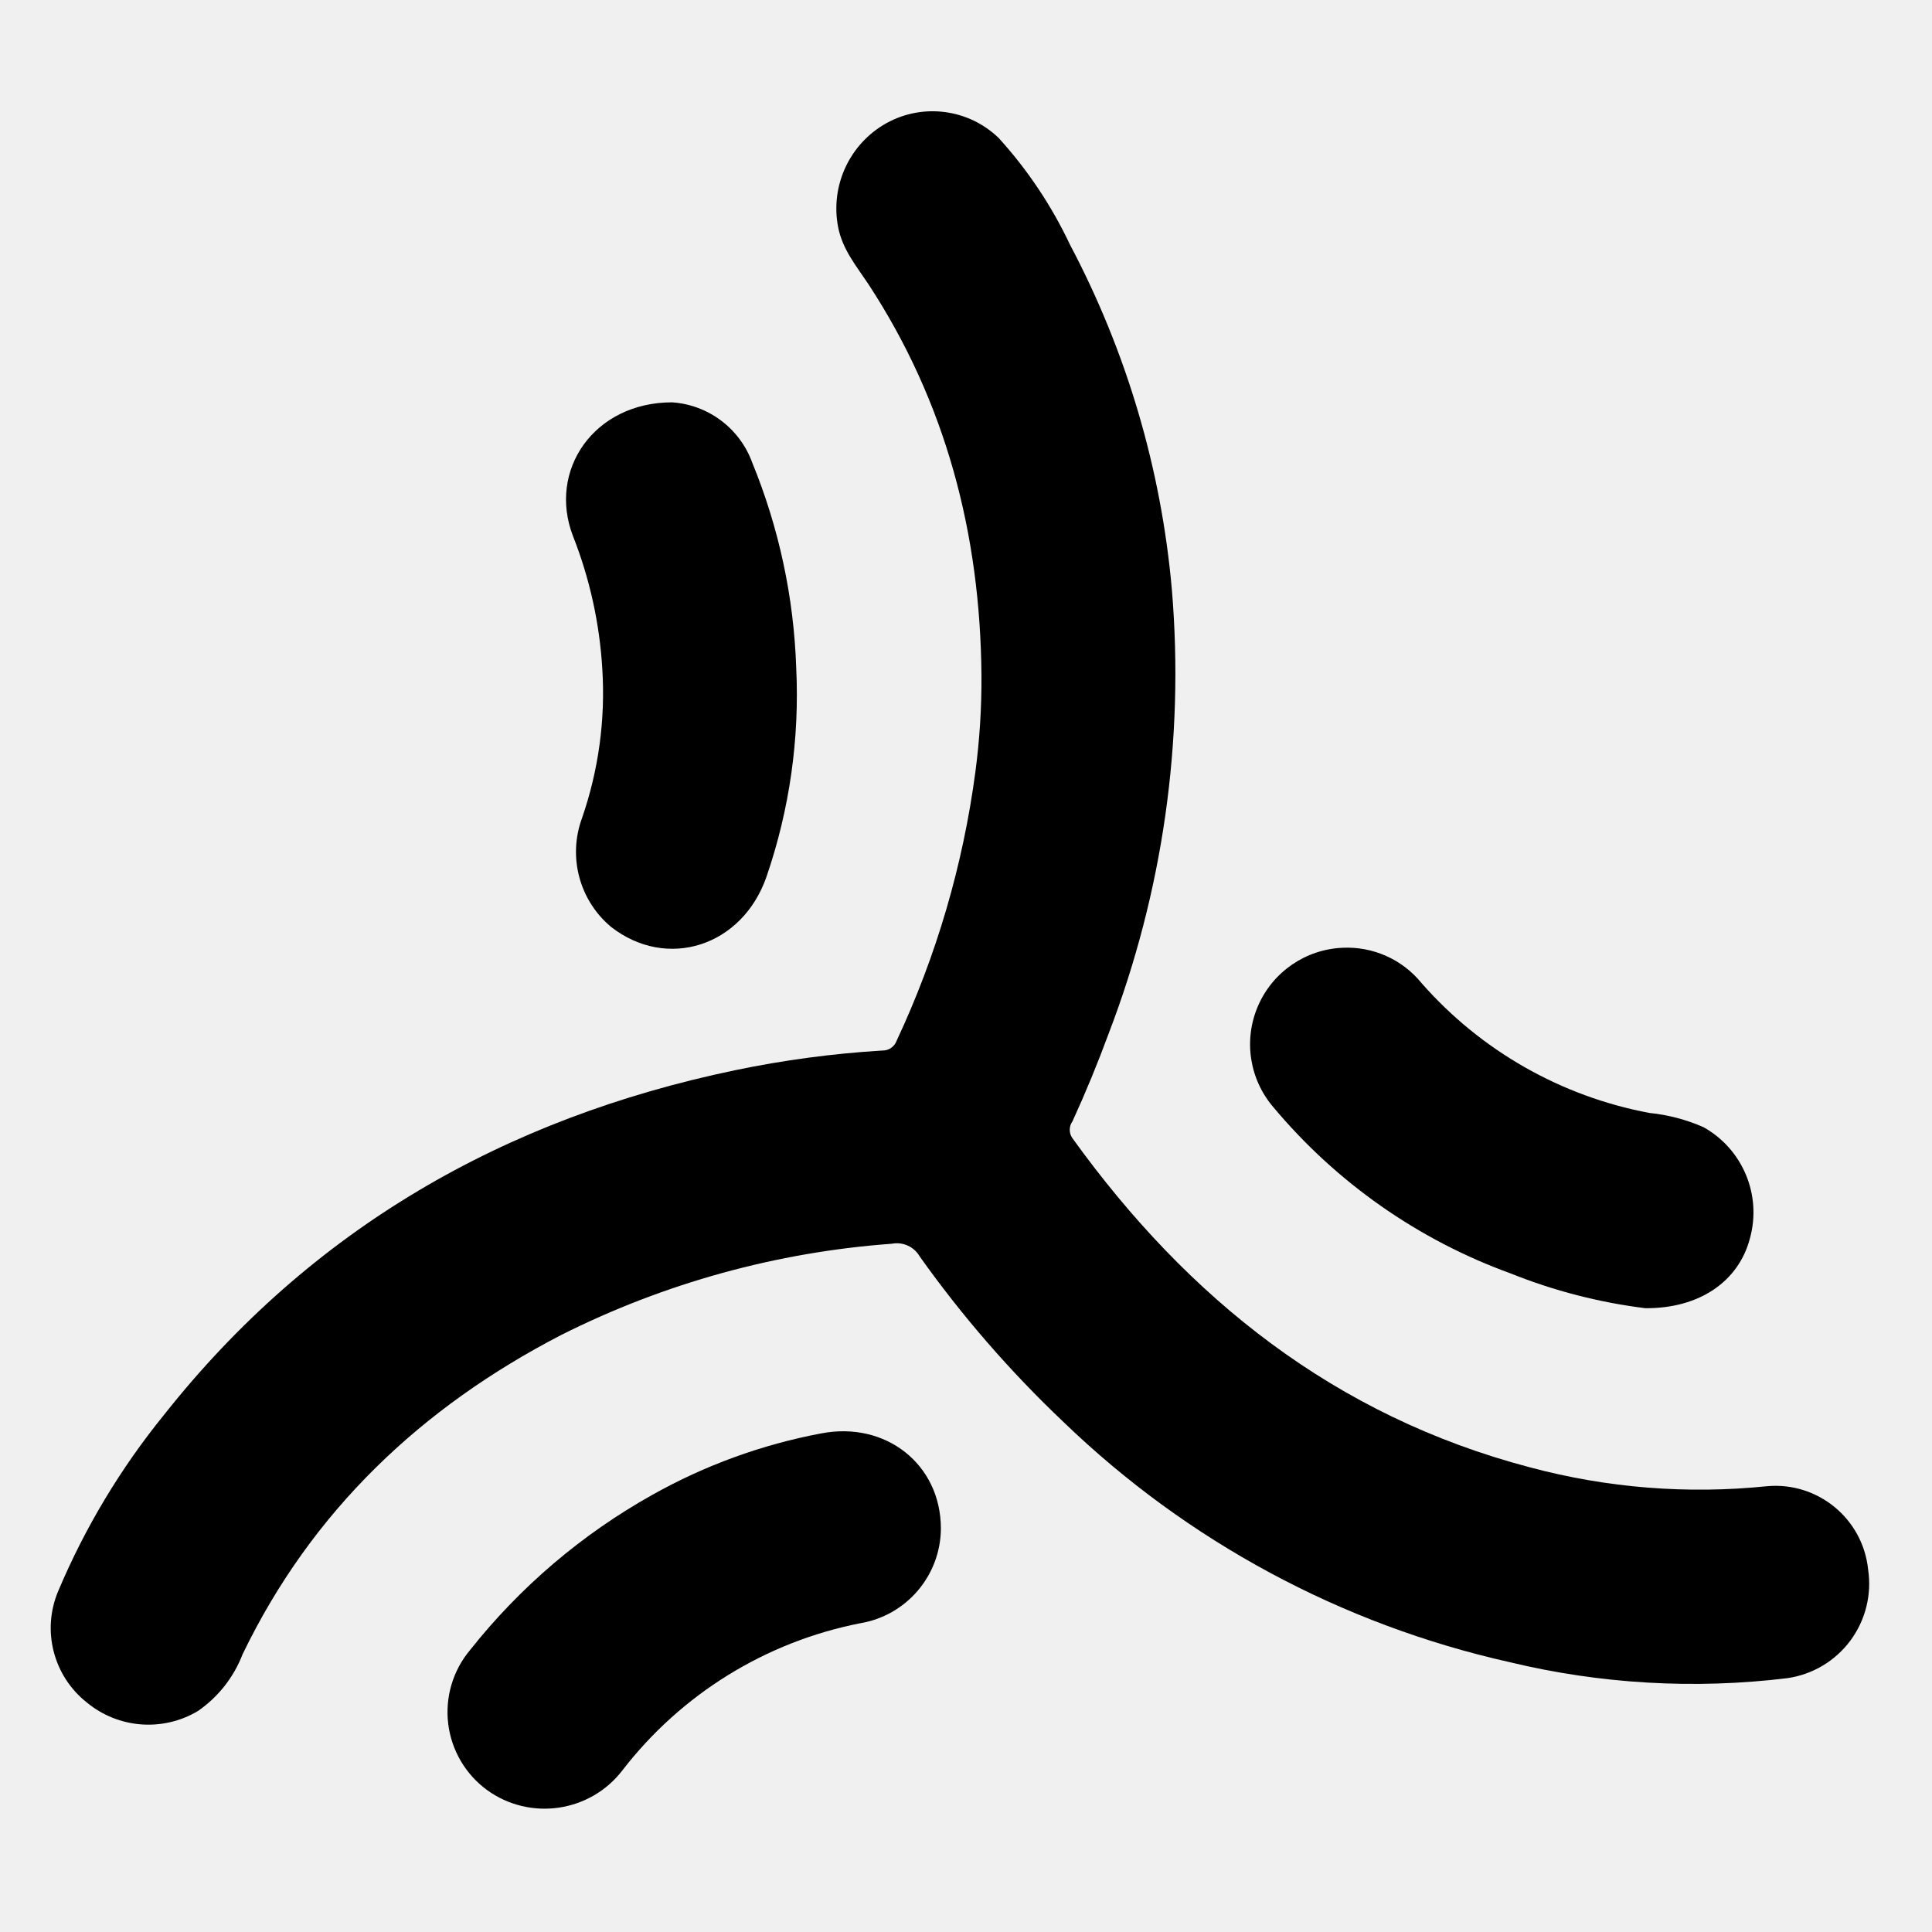
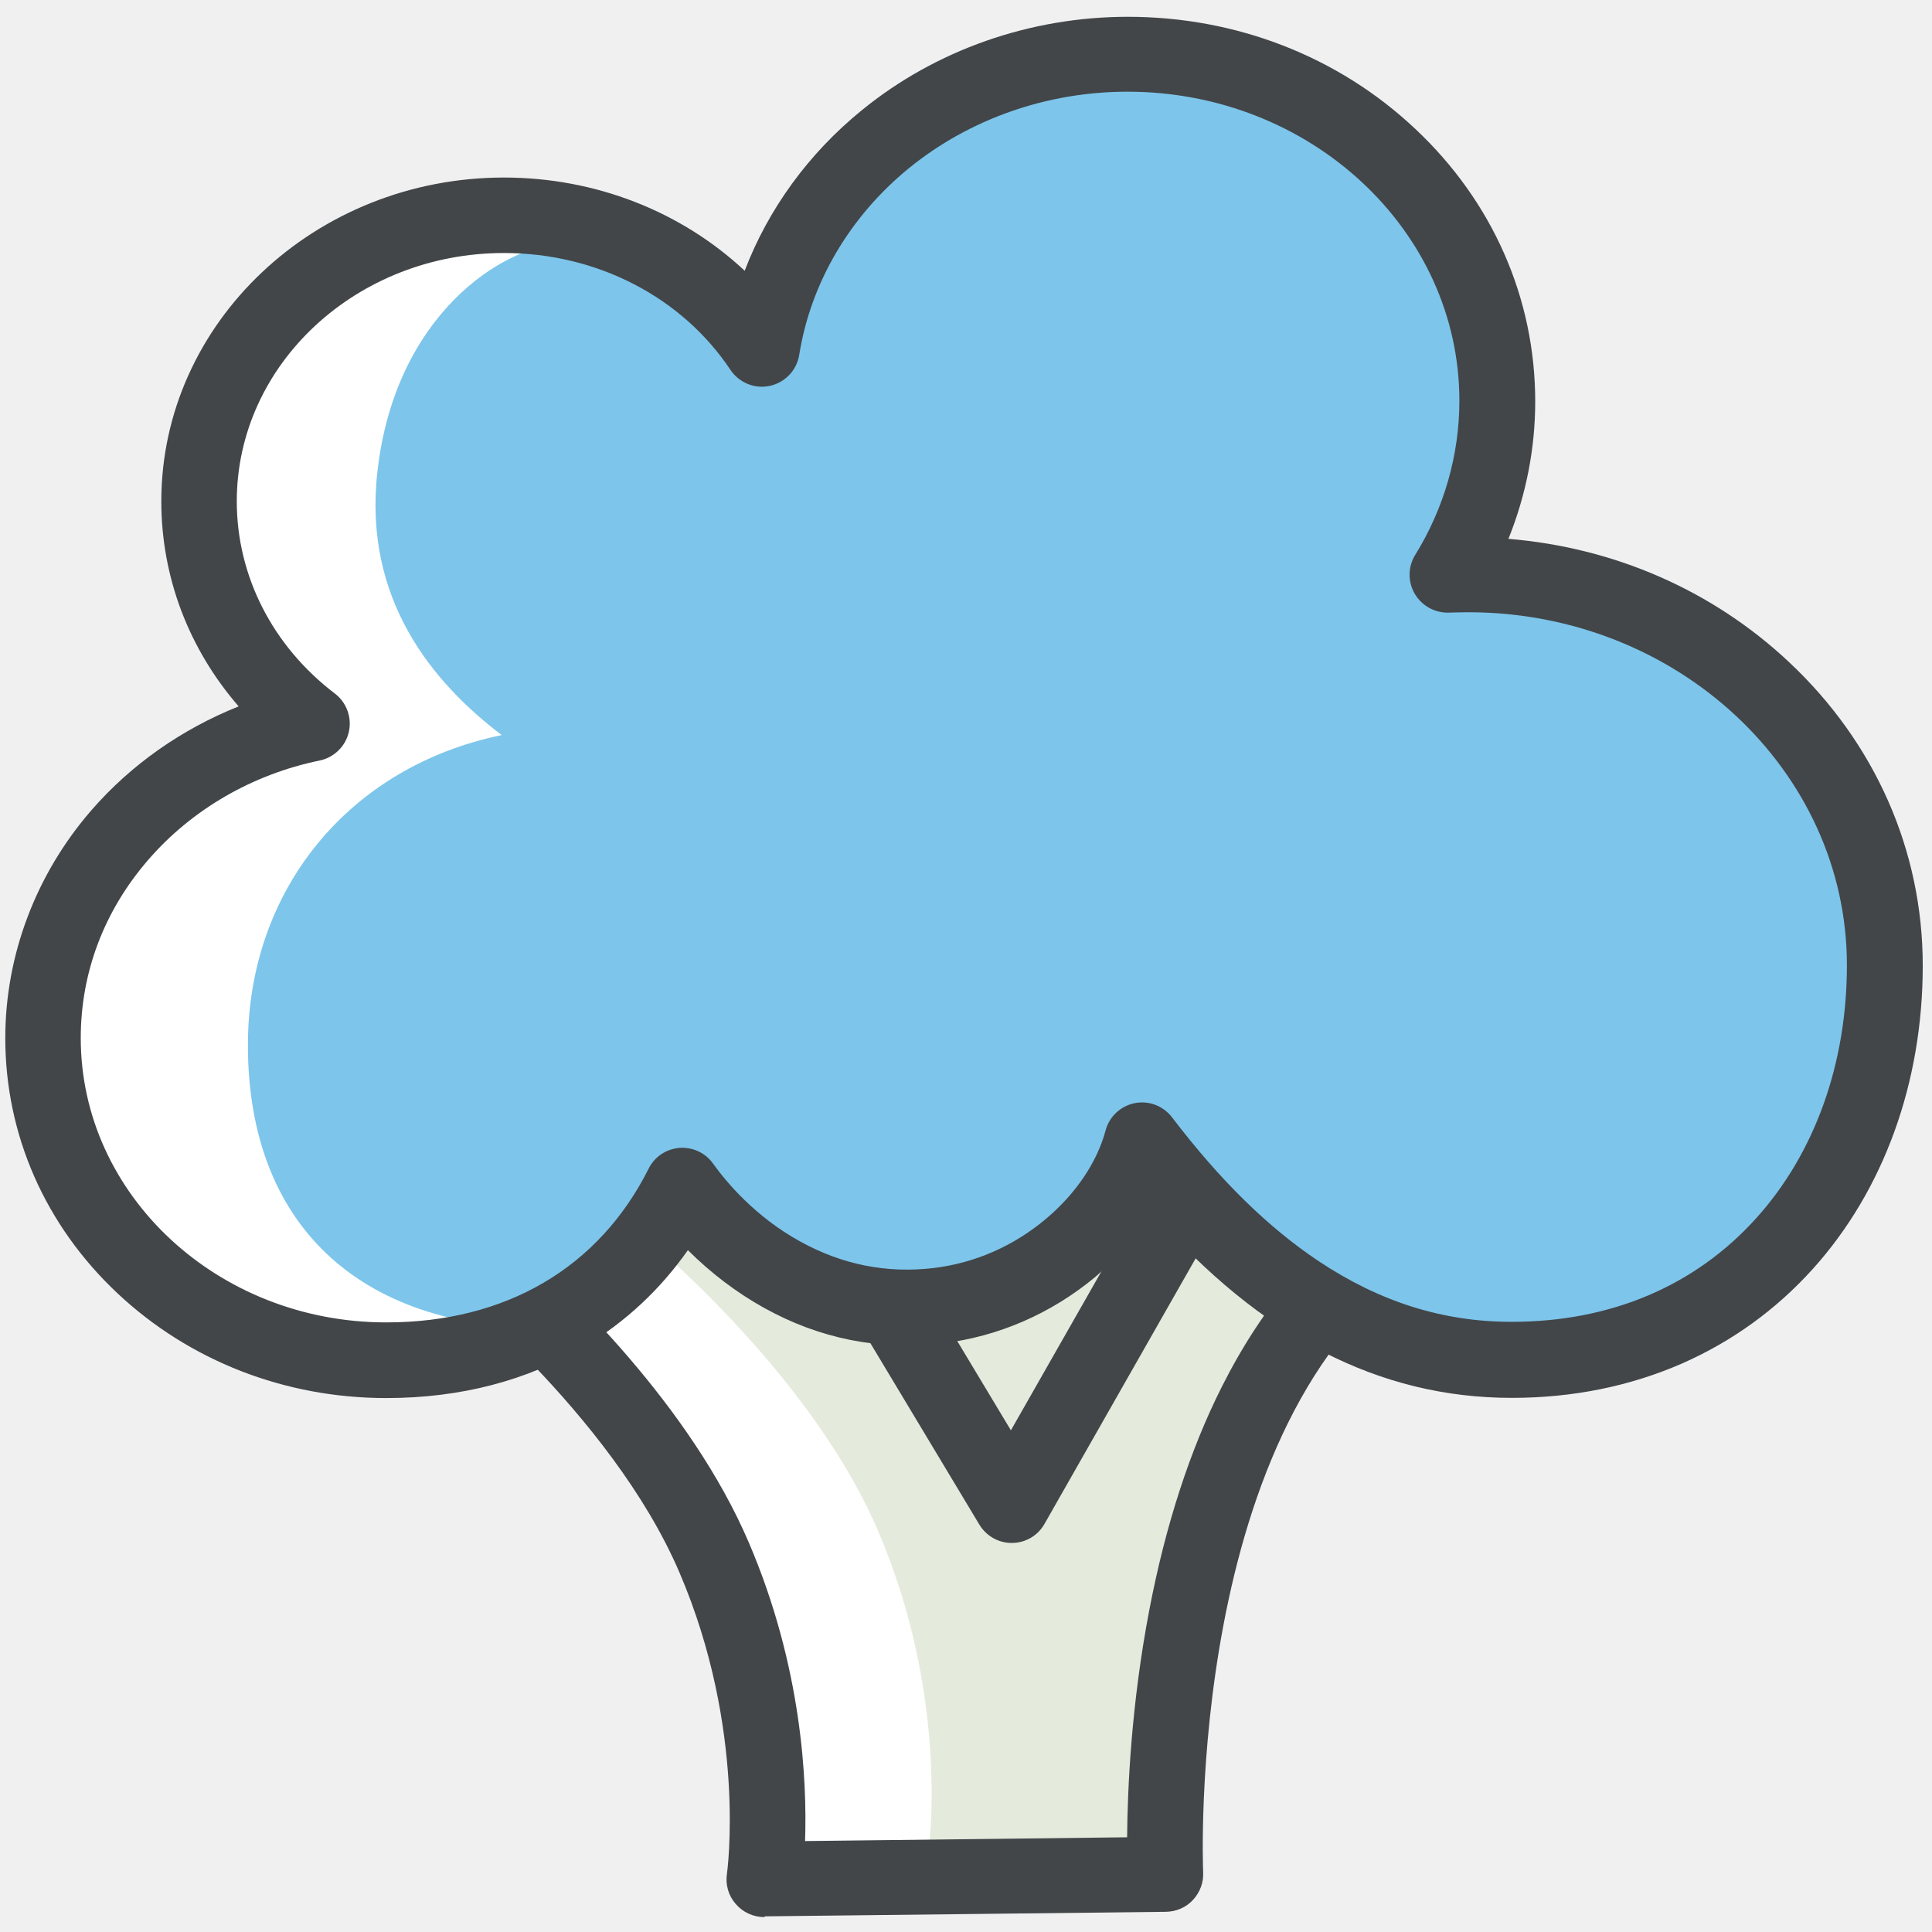
- <svg xmlns="http://www.w3.org/2000/svg" viewBox="0 0 160 160">
-   <path d="M81.28 55.9c-.1-11.67-2.93-22.55-9.37-32.38-1-1.5-2.14-2.86-2.5-4.71a8.1 8.1 0 014-8.61 7.89 7.89 0 019.3 1.23 35.999 35.999 0 015.9 8.83 75.18 75.18 0 018.44 28.58 83.211 83.211 0 01-5.23 36.74 102.983 102.983 0 01-3 7.28 1.2 1.2 0 000 1.41c9.58 13.3 21.76 23 37.85 27.24a54.37 54.37 0 0019.68 1.57 7.72 7.72 0 018.36 6.9 7.903 7.903 0 01-6.7 9 64.744 64.744 0 01-23-1.33 77.68 77.68 0 01-36.93-19.88 93.628 93.628 0 01-11.91-13.71 2.18 2.18 0 00-2.3-1.06 72.744 72.744 0 00-27.38 7.55c-11.6 6-20.67 14.58-26.4 26.45a10.134 10.134 0 01-3.7 4.7 8 8 0 01-9.19-.7 7.86 7.86 0 01-2.36-9.28 60.324 60.324 0 018.72-14.52c12.2-15.43 28.21-24.59 47.32-28.57A85.085 85.085 0 0173.07 87c.524.015 1-.307 1.18-.8a76.06 76.06 0 006.53-22.3c.351-2.652.518-5.325.5-8z" fill="currentColor" />
-   <path d="M136.26 108.34a44.742 44.742 0 01-11.13-2.87 46.108 46.108 0 01-19.66-13.76 8 8 0 015.72-13.22 7.93 7.93 0 016.54 2.93 33.27 33.27 0 0018.87 10.75c1.546.155 3.058.553 4.48 1.18a8.08 8.08 0 013.84 9.21c-.92 3.52-4.13 5.81-8.66 5.78zm-80.6-75.02a7.61 7.61 0 016.64 5 49.139 49.139 0 013.64 17 46.33 46.33 0 01-2.46 17.28c-2 5.77-8.24 7.79-12.89 4.15a8.1 8.1 0 01-2.39-9 31.679 31.679 0 001.68-12.36 35.77 35.77 0 00-2.43-11c-2.1-5.45 1.75-11.07 8.21-11.07zm22.26 93.25a8 8 0 01-6.68 7.86 32.88 32.88 0 00-19.7 12.19 8.13 8.13 0 01-11.21 1.62 8 8 0 01-1.41-11.58A51.043 51.043 0 0154 123.81a45.842 45.842 0 0114-5.1c5.35-1.04 9.91 2.56 9.92 7.86z" fill="currentColor" />
+ <svg xmlns="http://www.w3.org/2000/svg" t="1747518474710" class="icon" viewBox="0 0 1024 1024" version="1.1" p-id="3207" width="16" height="16">
+   <path d="M243.2 658.8s96.6 75.5 135.3 165.7S405.1 995 405.1 995l212.6-2.4s-12.1-250.9 125.6-341.1L881 561.3l-77.3-82.8-181.2 87.7-248.8-141.3-130.5 233.9z" fill="#FFFFFF" p-id="3208" />
+   <path d="M330.1 645.7s96.6 75.5 135.3 165.7S492 982 492 982l127.3 1.9S607.2 733 744.9 642.8s137.7-90.1 137.7-90.1l-77.3-82.8-181.2 87.7-163.5-145.7-130.5 233.8z" fill="#E4EADC" p-id="3209" />
+   <path d="M405.1 1016.1c-5.8 0-11.3-2.5-15.1-6.9-3.9-4.4-5.6-10.3-4.7-16.1 0.1-0.7 10.6-76.3-25.2-159.7-36.2-84.5-128.3-157.1-129.2-157.8-4.2-3.3-6.9-8.1-7.5-13.4-0.6-5.3 0.8-10.6 4.1-14.8l83.9-106.8c3.4-4.3 8.5-7.1 14-7.6s11 1.3 15.1 5l134.4 120.5c1.5 1.3 2.8 2.9 3.8 4.6l57.1 95 83.9-147.3c1.2-2 2.7-3.8 4.4-5.4l166.7-141.3c8.1-6.9 20.3-6.2 27.6 1.6l77.3 82.8c4 4.3 5.9 10.2 5.2 16-0.7 5.9-4 11.1-8.9 14.3l-137.7 90.1c-126.4 82.8-116.7 321-116.6 323.4 0.3 5.4-1.7 10.7-5.4 14.7s-8.9 6.2-14.3 6.3l-212.6 2.4c-0.2 0.4-0.2 0.4-0.3 0.4zM271 656.9c29.8 26 94.9 88.2 125.9 160.7 28.2 65.8 30.9 126.4 29.8 158.2l170.7-2c0.2-25.1 2.1-70.2 11.8-120.7 8.6-44.8 21.5-84.6 38.5-118.3 21.8-43.2 50.2-76.6 84.6-99.1l117.8-77.1-48.1-51.5-149.4 126.7-99 173.9c-3.5 6.2-10 10-17.1 10.1-7.1 0.1-13.7-3.6-17.4-9.7L446 686.4 329.7 582.2 271 656.9z" fill="#424649" p-id="3210" />
+   <path d="M778.3 303.7c-3.7 0-7.3 0.1-11 0.3 16.8-27.1 26.4-58.6 26.4-92.2C793.7 110.2 706 28 597.8 28c-98.3 0-179.6 67.9-193.7 156.4-28.6-42.7-79.2-71.2-137-71.2-89.2 0-161.6 67.9-161.6 151.6 0 47.6 23.4 90 59.9 117.8-81.6 16.9-142.6 85.1-142.6 166.7 0 94.3 81.5 170.7 181.9 170.7 72.8 0 135.7-40.2 164.7-98.2 11.4 35.2 63.9 75 122.9 71.8 71.9-3.9 83-60.6 113.1-89.2 35.9 68.8 127.9 117.9 215 117.9 121.9 0 178.6-97.1 178.6-211.5s-98.8-207.1-220.7-207.1z" fill="#FFFFFF" p-id="3211" />
+   <path d="M782.5 303.4c-3.7 0-7.3 0.1-11 0.3 16.8-27.1 26.4-58.6 26.4-92.2C797.9 110 710.2 27.7 602 27.7c-98.3 0-179.6 67.9-193.7 156.4-28.6-42.7-51.8-57-109.5-55.1-32.5 1.1-89.6 38.1-98.8 121.3-7.5 67.4 29.3 111.5 65.9 139.3-81.6 16.9-134.5 82.7-134.5 164.3 0 94.3 58 150.2 158.5 150.2 18 0 54.8-24.4 83.9-82.4 11.4 35.2 63.9 75 122.9 71.8 71.9-3.9 83-60.6 113.1-89.2 35.9 68.8 127.9 117.9 215 117.9 121.9 0 178.6-97.1 178.6-211.5s-98.9-207.3-220.9-207.3z" fill="#7dc5eb" p-id="3212" data-spm-anchor-id="a313x.search_index.0.i0.18e63a81wyRPQm" class="selected" />
+   <path d="M204.7 741c-53.7 0-104.2-19.7-142.3-55.4-38.5-36.1-59.6-84.2-59.6-135.4 0-43.9 16.2-86.8 45.6-120.7 21-24.2 48-43.1 78.1-55.1-26.4-30.4-41-68.5-41-108.7 0-94.6 81.5-171.6 181.6-171.6 48.6 0 94 18 127.6 49.4 12.5-32.7 33.8-62.1 62.1-85.1 39.1-31.9 89.2-49.5 141-49.5 57.4 0 111.5 21 152.2 59.3 41.1 38.5 63.7 89.9 63.7 144.6 0 25-4.9 49.7-14.2 72.8 56.1 4.6 108.2 27.3 148.6 65.2 45.8 42.9 71 100.1 71 161 0 62-20.7 119.1-58.3 160.8-19.4 21.5-42.6 38.3-69.1 50-27.6 12.1-58 18.3-90.4 18.3-70.3 0-133-32.3-190.9-98.5-7.9 12.6-18.1 24.4-30.1 34.6-23.3 19.3-51.3 31.5-80.9 35-33.2 3.9-65-2.4-94.6-18.9-14.4-8-28.2-18.5-40.2-30.5-14.7 20.9-33 38-54.7 51-30.3 18.1-65.7 27.4-105.2 27.4z m62.4-606.9c-78.1 0-141.6 59-141.6 131.6 0 39.6 19 76.8 52 101.9 6.2 4.7 9.1 12.7 7.4 20.3s-7.8 13.6-15.5 15.2c-35.6 7.3-67.8 26-90.8 52.6-23.4 27-35.8 59.7-35.8 94.5 0 83.1 72.6 150.7 161.9 150.7 63.4 0 112.7-28.9 139.1-81.5 3.1-6.3 9.3-10.4 16.3-11 7-0.5 13.8 2.6 17.8 8.3 7 9.7 22.2 28.1 46.2 41.3 22.2 12.3 45.9 17 70.6 14.1 21.9-2.6 42.5-11.6 59.7-26.1 15.8-13.3 27.1-30 31.6-46.9 2-7.4 8-12.9 15.4-14.4 7.5-1.5 15.1 1.4 19.8 7.5 25.6 33.6 51.1 58.5 77.8 76.3 32.5 21.6 65.9 32.1 102.2 32.1 52.5 0 97.3-19 129.7-55 31-34.4 48-81.9 48-134 0-103.2-90.1-187.1-200.7-187.1-3.3 0-6.7 0.1-10.1 0.2-7.4 0.3-14.4-3.5-18.2-9.9-3.8-6.4-3.7-14.4 0.2-20.7 15.3-24.7 23.4-53 23.4-81.7 0-90.3-78.9-163.8-175.9-163.8-42.6 0-83.7 14.4-115.8 40.5-31.4 25.6-52.1 60.8-58.2 99-1.3 8.1-7.4 14.6-15.5 16.4-8 1.8-16.3-1.6-20.9-8.4-25.8-38.7-70.8-62-120.1-62z" fill="#424649" p-id="3213" />
</svg>
